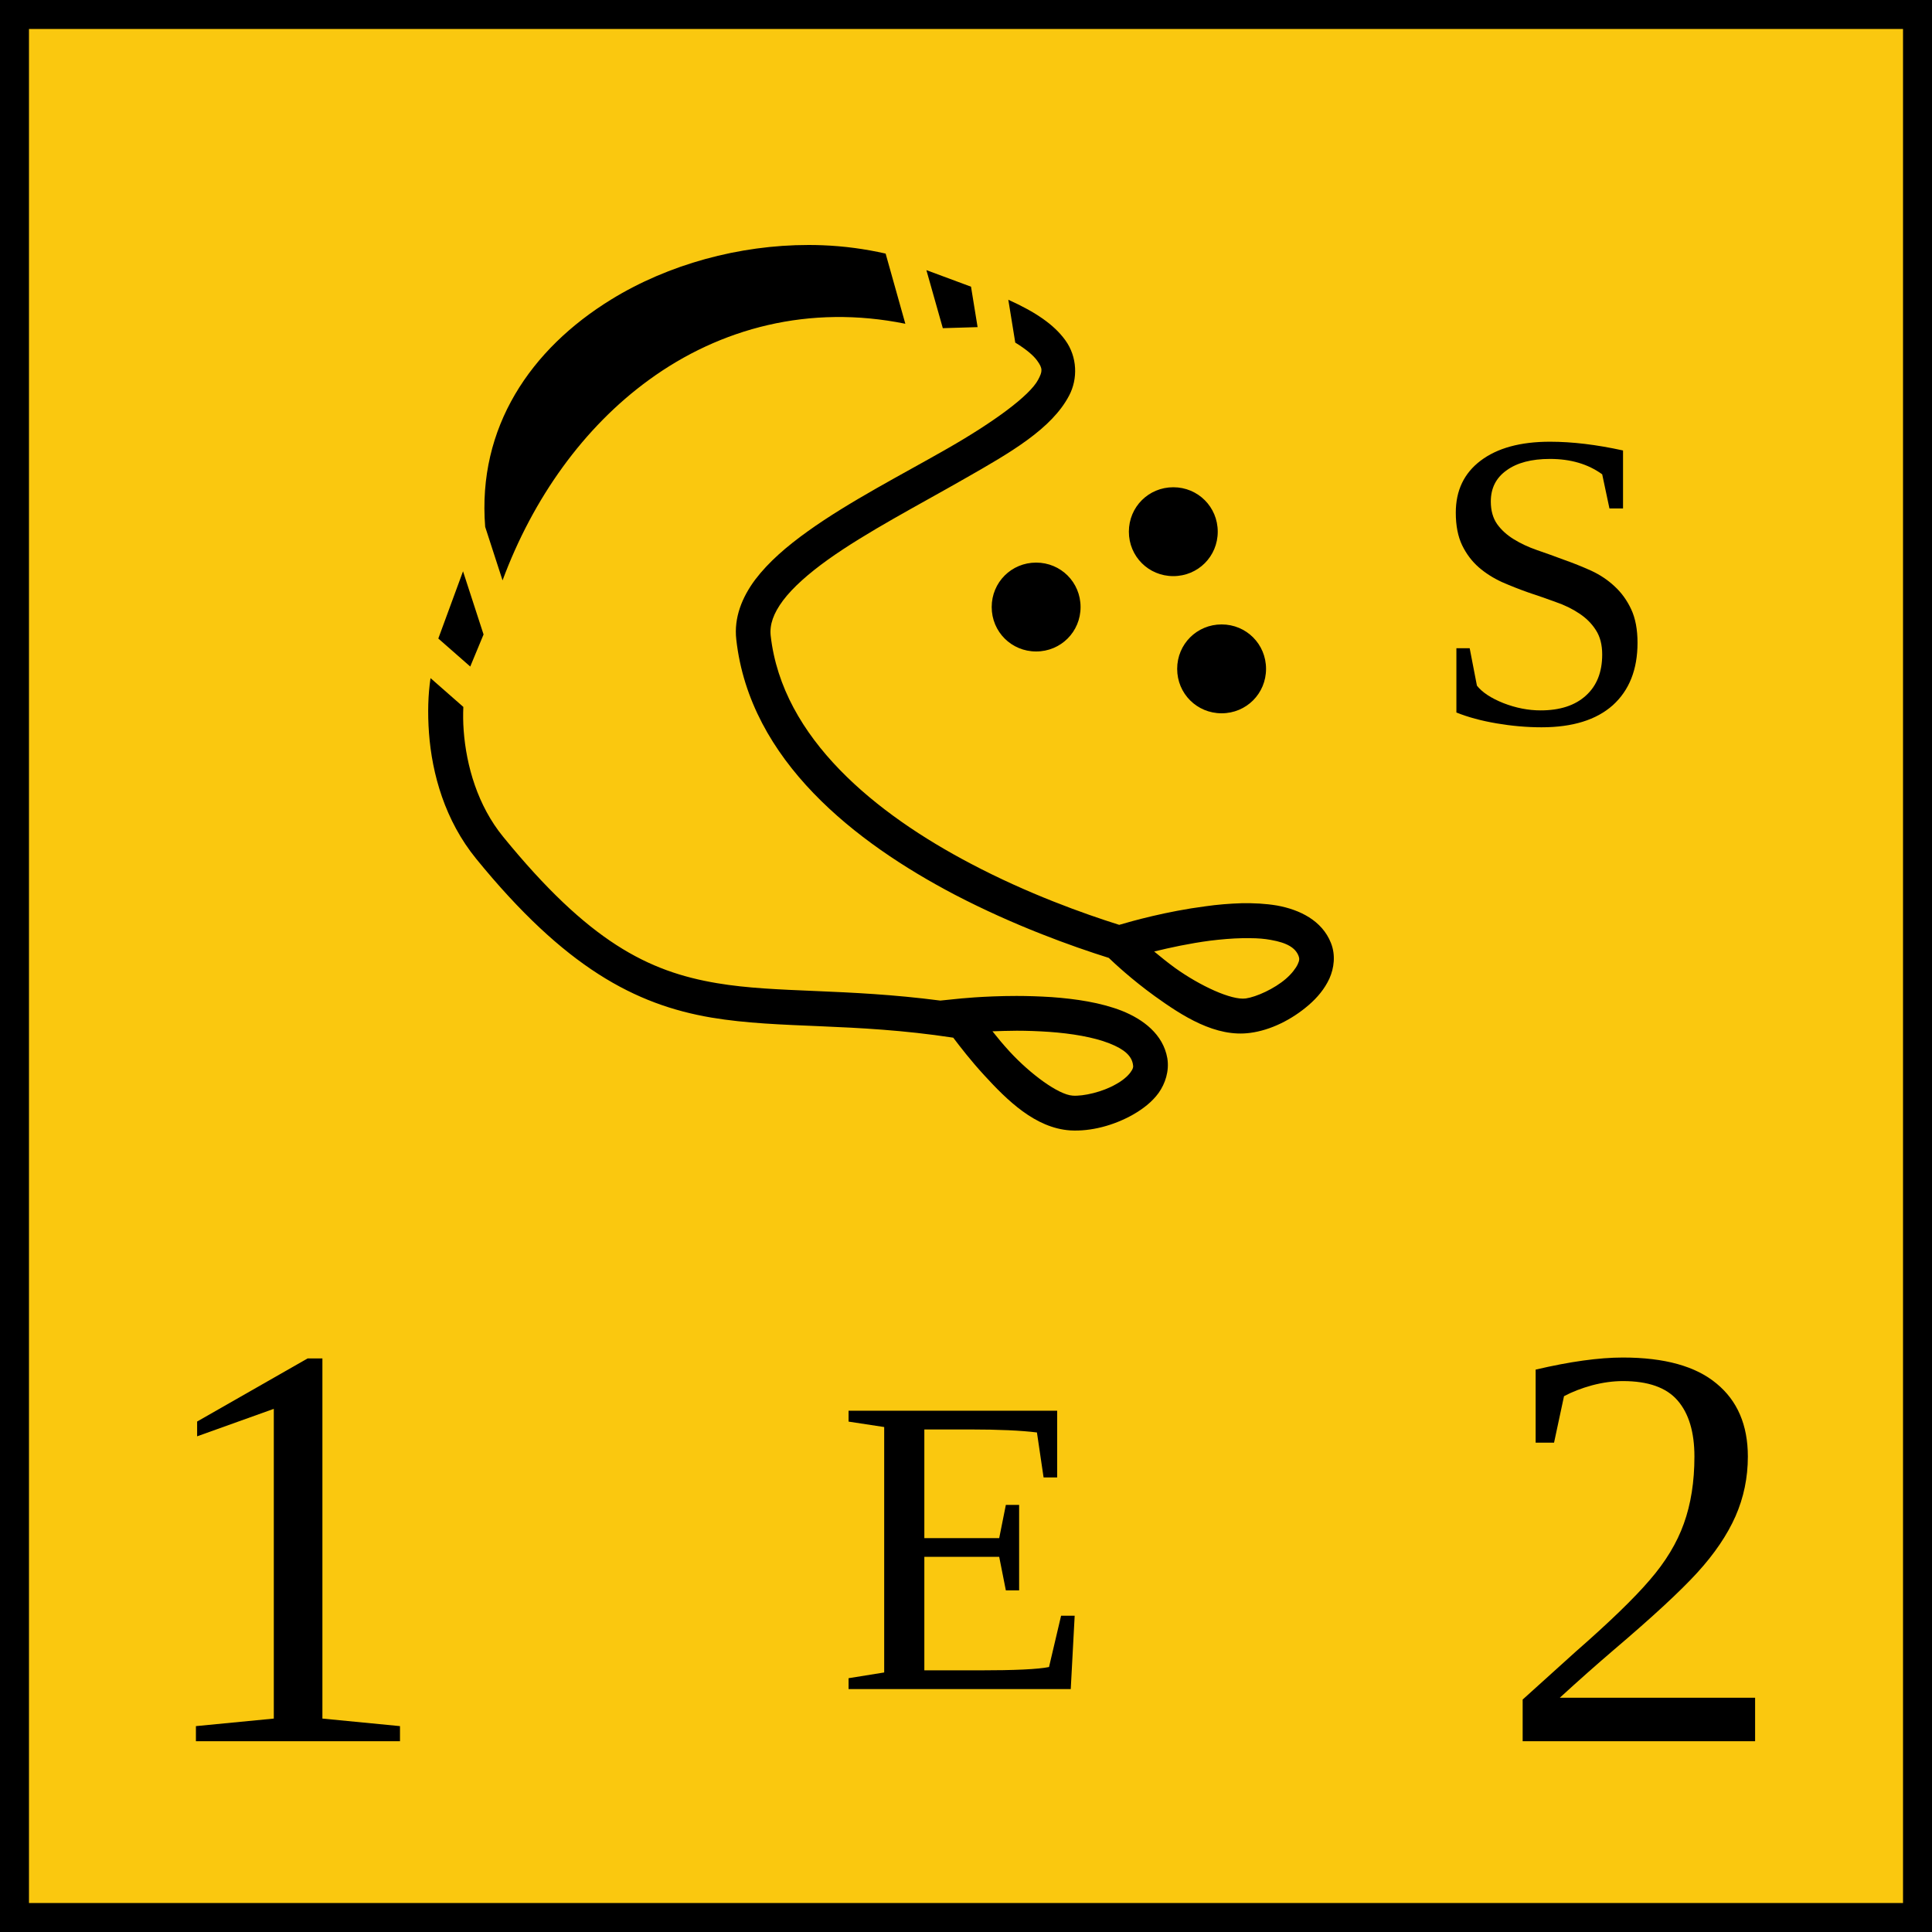
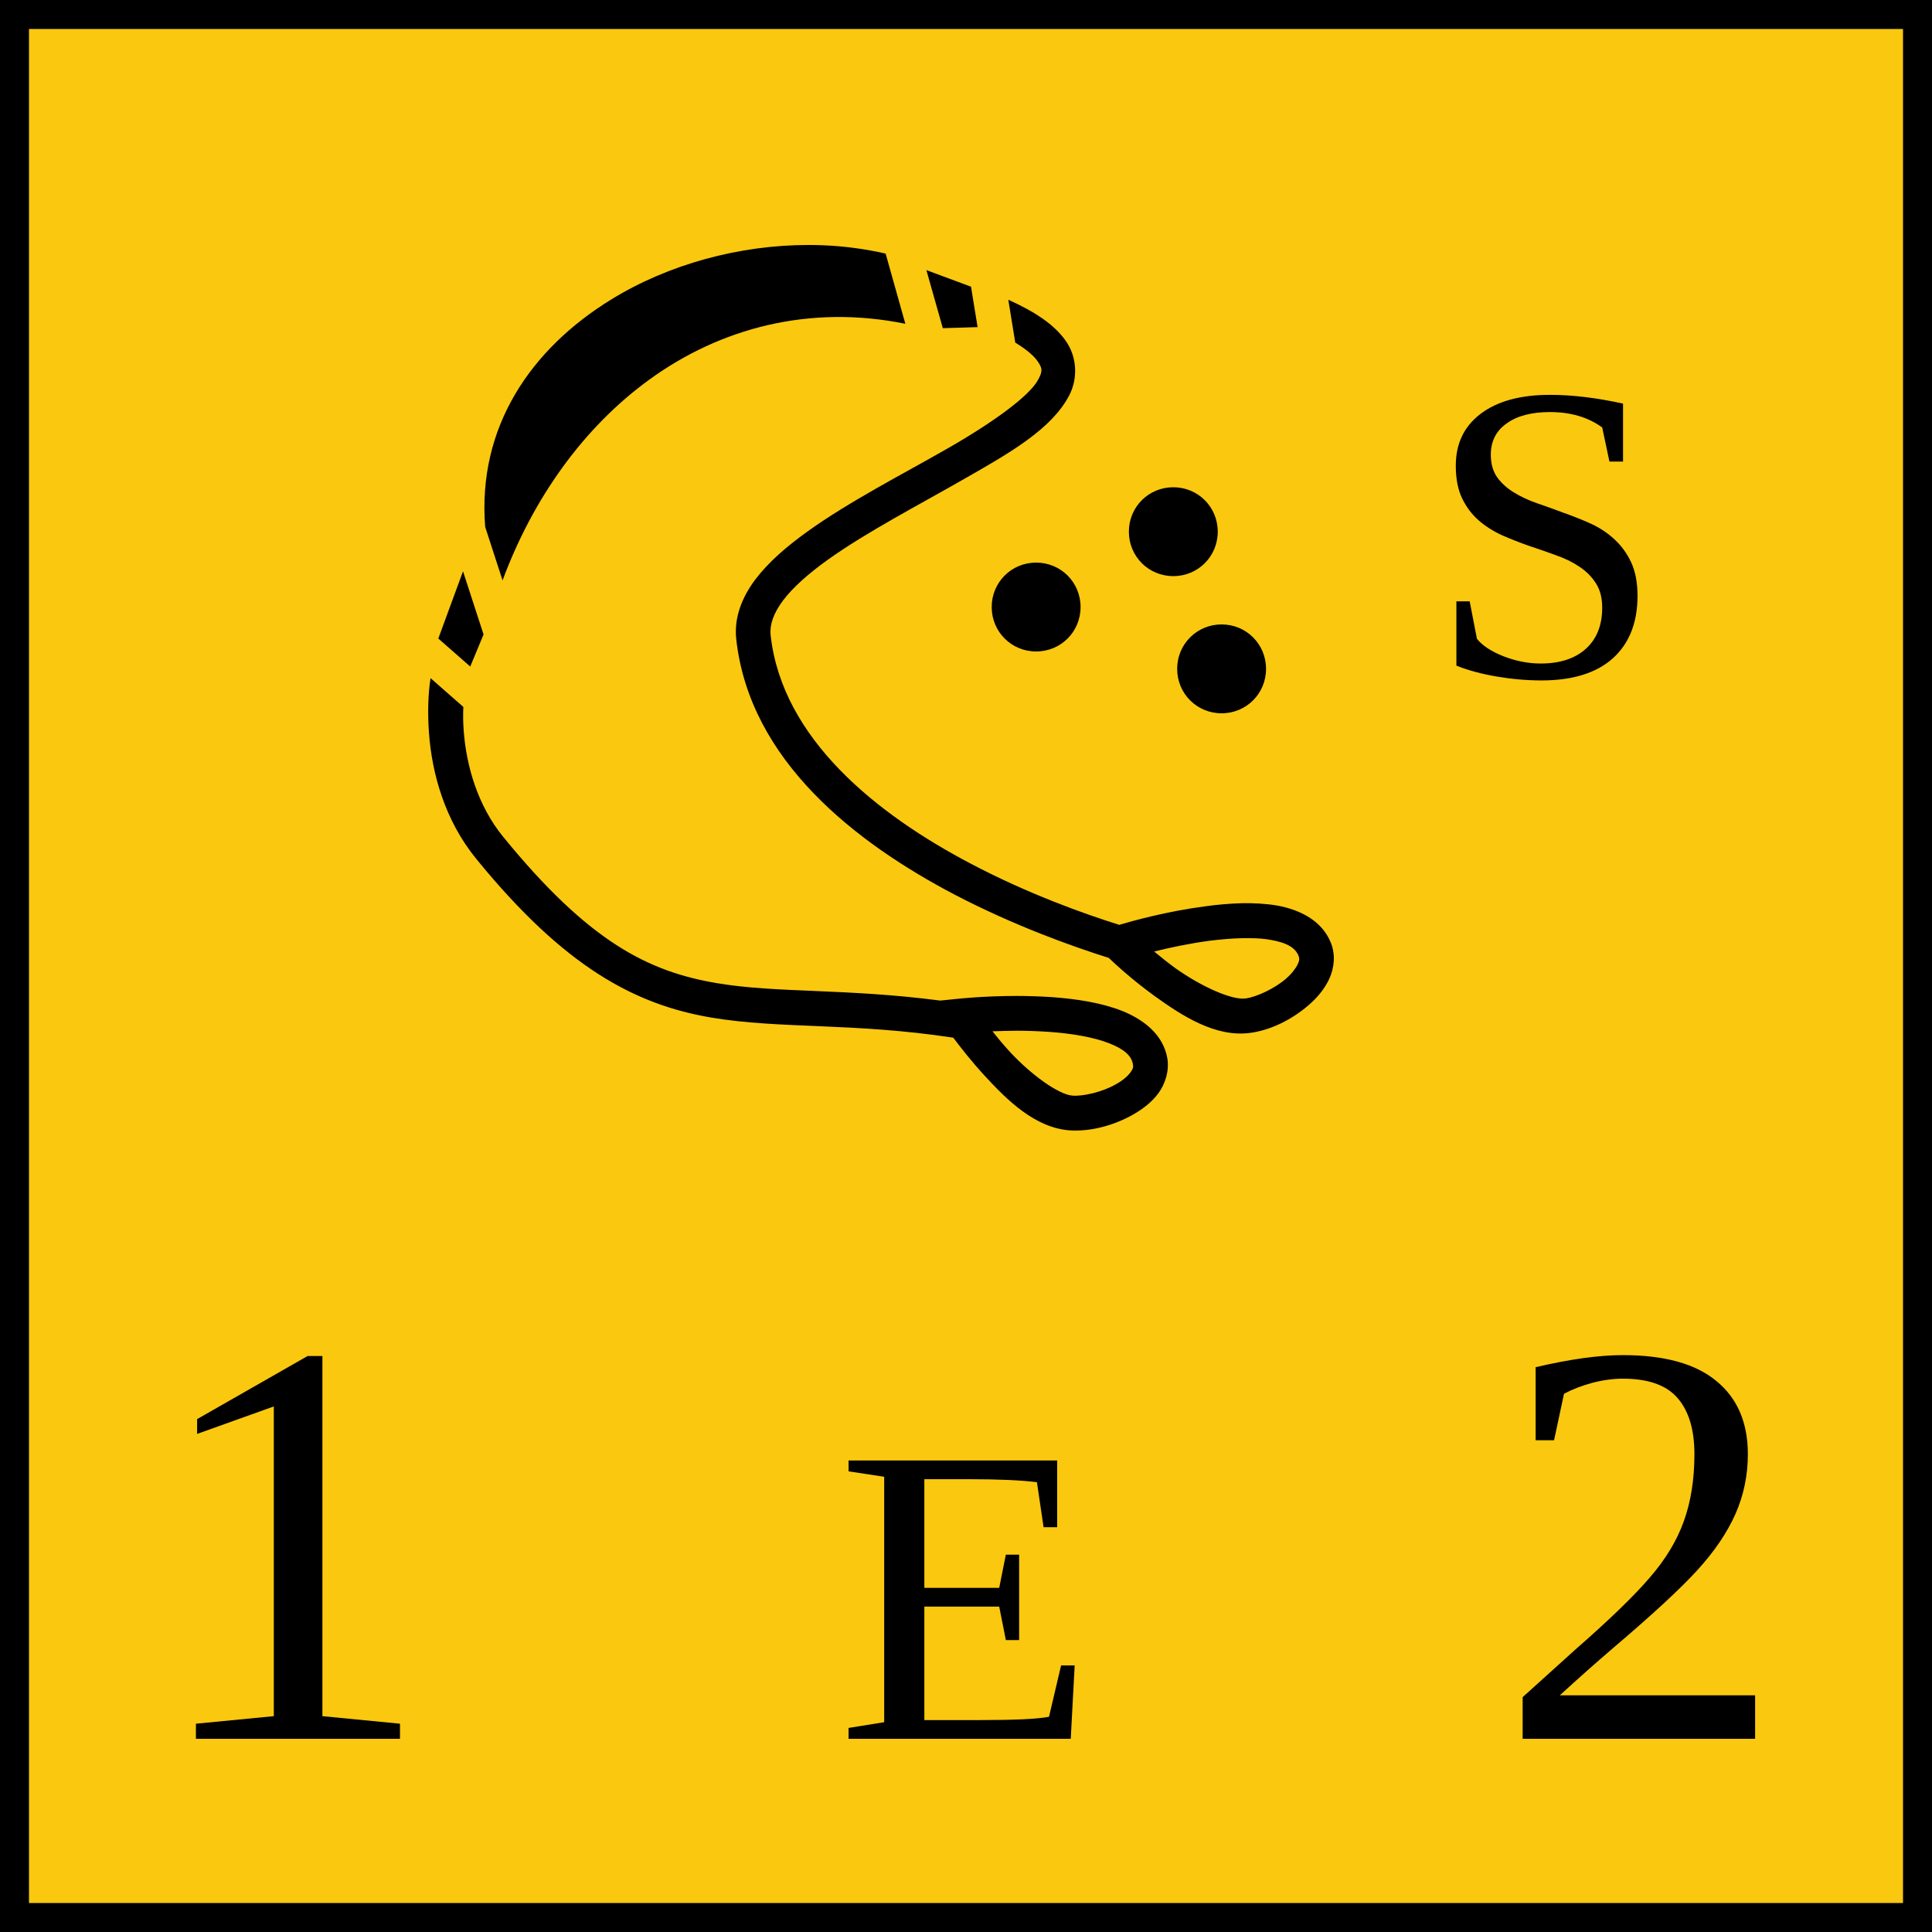
<svg xmlns="http://www.w3.org/2000/svg" width="60" height="60">
  <rect width="100%" height="100%" fill="rgb(250,200,15)" stroke="black" stroke-width="3%" />
  <g id="scale" transform="scale(0.6)">
    <g transform="translate(20,10) scale(0.1,0.1)">
      <path d="M218.5 26.8c-36 0-72.6 10.05-102.1 28.19C74.64 80.64 47.03 121.2 51.13 172.7l8.99 27.7c15.81-42.6 41.98-79.2 75.78-103.77 36.9-26.89 83.1-39.11 132.7-29.05l-10.2-36.32c-10.7-2.43-21.6-3.89-32.7-4.32-2.4-.1-4.8-.14-7.2-.14zm61 13.02l8.5 30.04 18-.54-3.4-20.93zm42.4 15.33l3.6 22.18c5.8 3.54 9.5 6.78 11.3 9.29 3 4.11 2.8 5.61.6 9.81-4.4 8.47-23.5 22.27-46.9 35.67-23.4 13.4-50.8 27.4-72.4 42.9-10.9 7.8-20.3 15.9-27.2 25-6.8 9.1-11.1 19.7-9.8 31 7 62.8 61.8 105.2 113.1 132.1 30.7 16 60.6 26.7 79.7 32.7 2.8 2.7 11.9 11.2 23.8 19.8 14.2 10.2 31.5 21.5 49.5 19 10.5-1.4 21.4-6.8 30.2-14.4 4.4-3.8 8.2-8.3 10.7-13.7 2.4-5.4 3.3-12.1.8-18.4-4.6-11.7-16.3-17.3-27.9-19.4-5.9-1-12-1.3-18.3-1.2-6.2.2-12.6.7-18.8 1.6-20.1 2.6-38.2 7.7-44.6 9.6-18.4-5.8-47.3-16.1-76.7-31.6-49-25.7-97.7-64.8-103.7-118.1-.6-5.7 1.4-11.5 6.4-18.2 5.1-6.8 13.3-14 23.2-21.1 20-14.3 47-28.3 70.9-42 23.9-13.6 45-25.8 54-43 4.5-8.57 4.3-19.91-2-28.61-5.9-8.13-15.4-14.58-29.5-20.94zm85.4 97.05c-12.8 0-23 10.2-23 23s10.2 23 23 23 23-10.2 23-23-10.2-23-23-23zm-71 39c-12.8 0-23 10.2-23 23s10.2 23 23 23 23-10.2 23-23-10.2-23-23-23zm-296.64 4.5l-12.79 34.8L43.4 245l6.89-16.6zm392.64 27.5c-12.8 0-23 10.2-23 23s10.2 23 23 23 23-10.2 23-23-10.2-23-23-23zM22.84 251c-1.26 8.4-1.56 18-.8 28.4 1.56 21.2 8.28 45.3 24.43 65.1 45.87 56.3 82.33 75.5 121.73 82.2 35.9 6 73.2 2.5 125.2 10.4 3.7 4.9 9.2 12 15.9 19.3 11.9 13 26.5 27.5 44.7 28.7 10.6.6 22.4-2.5 32.5-8.2 5-2.9 9.7-6.4 13.2-11.2 3.4-4.8 5.6-11.3 4.5-18-2.2-12.4-12.5-20.1-23.5-24.5-11-4.3-23.9-6.2-36.4-7.1-6.2-.4-12.4-.6-18.1-.6-17.3 0-30.7 1.5-30.7 1.5l-8.8.9c-49.1-6.4-84.7-3.8-115.5-9-35.8-6-66.5-21.5-110.78-75.8C47.28 317 41.35 296.5 39.99 278c-.31-4.2-.33-8.2-.17-12.1zM443.1 385.6h4c3.9 0 7.5.3 10.7.9 8.6 1.5 12.7 4.2 14.3 8.2.5 1.3.6 2.3-.4 4.4-1 2.1-3.1 4.9-6.1 7.5-6 5.2-15.3 9.4-20.8 10.2-7.4 1-23.6-6.5-36.6-15.8-4-2.9-7.5-5.8-10.8-8.5 8.1-2 18.3-4.2 28.9-5.6 5.7-.7 11.4-1.2 16.8-1.3zm-116.8 47.9c5.3 0 11 .2 16.8.6 11.4.8 22.9 2.7 31 5.9 8 3.1 11.6 6.6 12.3 10.9.3 1.3.1 2.3-1.3 4.2-1.4 1.9-4 4.2-7.5 6.1-6.9 4-16.9 6.3-22.4 5.9-7.4-.5-21.8-11.1-32.6-22.8-3.4-3.7-6.3-7.2-8.9-10.5 3.8-.1 7.9-.3 12.6-.3z" />
    </g>
-     <g id="attributes" text-anchor="middle" dominant-baseline="central" font-size="30">
+     <g id="attributes" text-anchor="middle" font-size="30">
      <g id="normal_attack">
-         <text x="15" y="80">1</text>
+         <text x="15" y="90">1</text>
      </g>
      <g id="normal_defense">
-         <text x="85" y="80">2</text>
+         <text x="85" y="90">2</text>
      </g>
      <g id="morale_rating">
-         <text x="50" y="80" font-size="22">E</text>
+         <text x="50" y="90" font-size="22">E</text>
      </g>
      <g id="missile_type">
-         <text x="80" y="30" font-size="22">S</text>
+         <text x="80" y="35" font-size="22">S</text>
      </g>
    </g>
  </g>
</svg>
